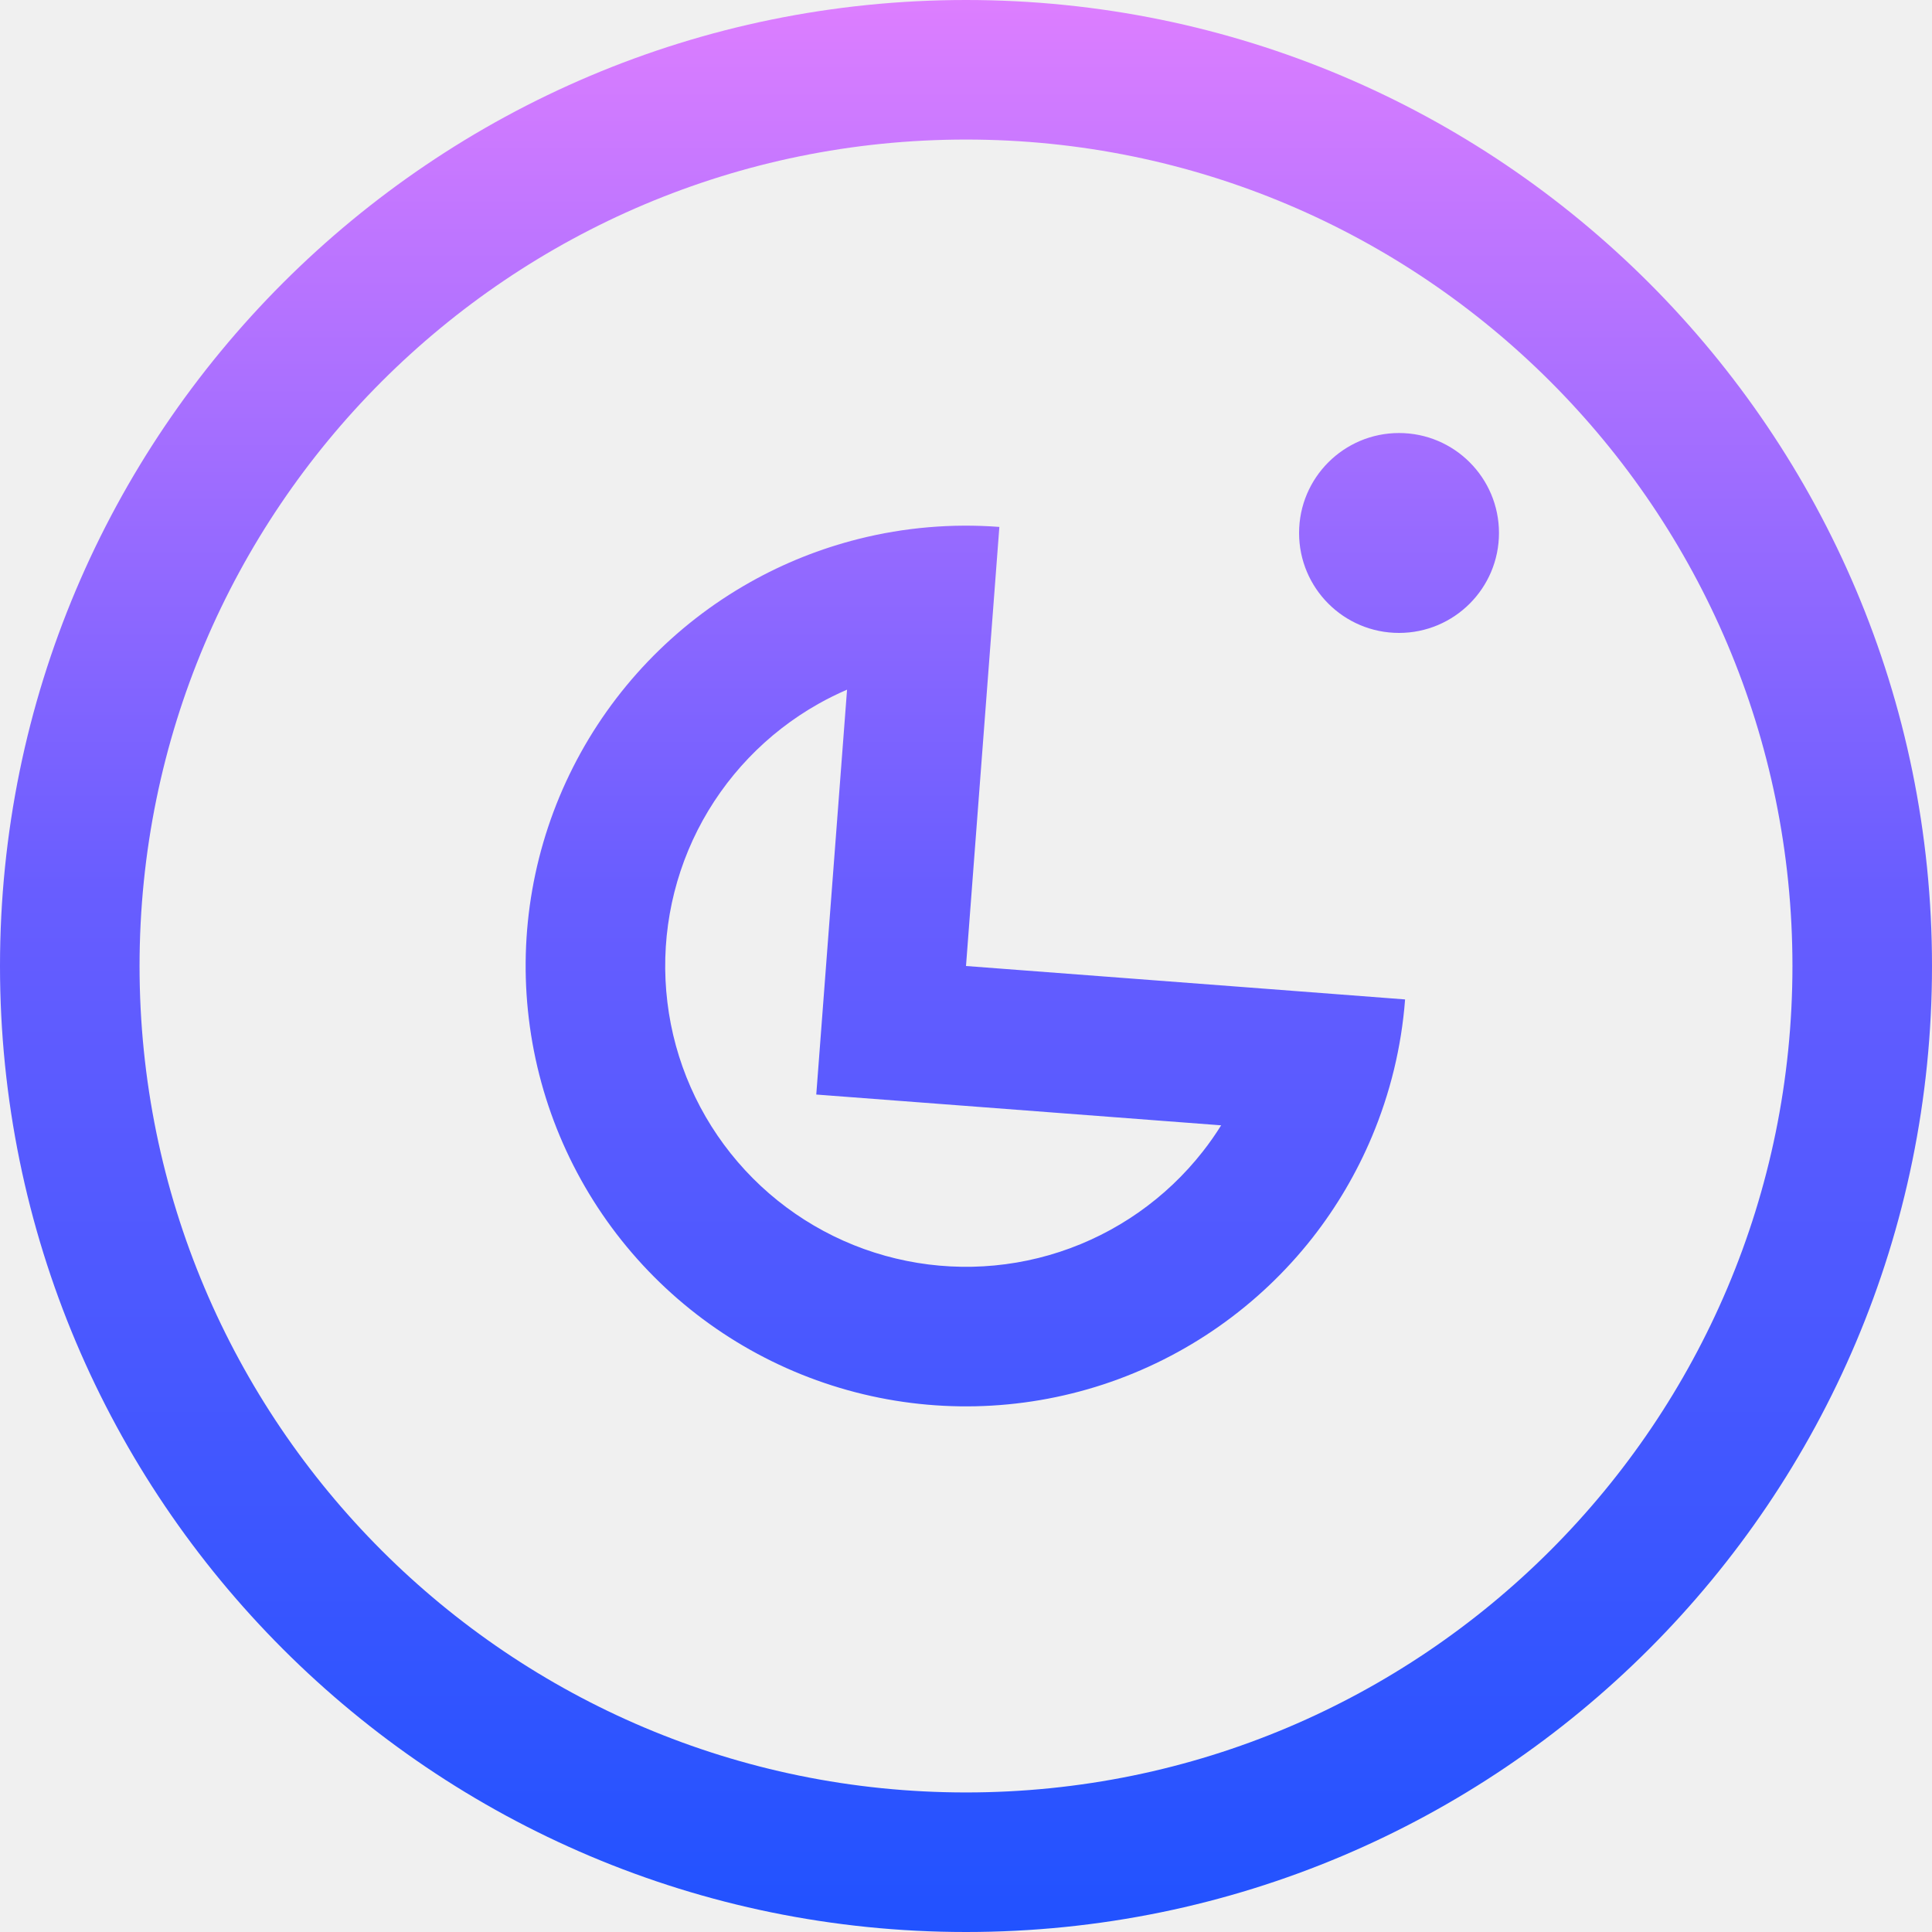
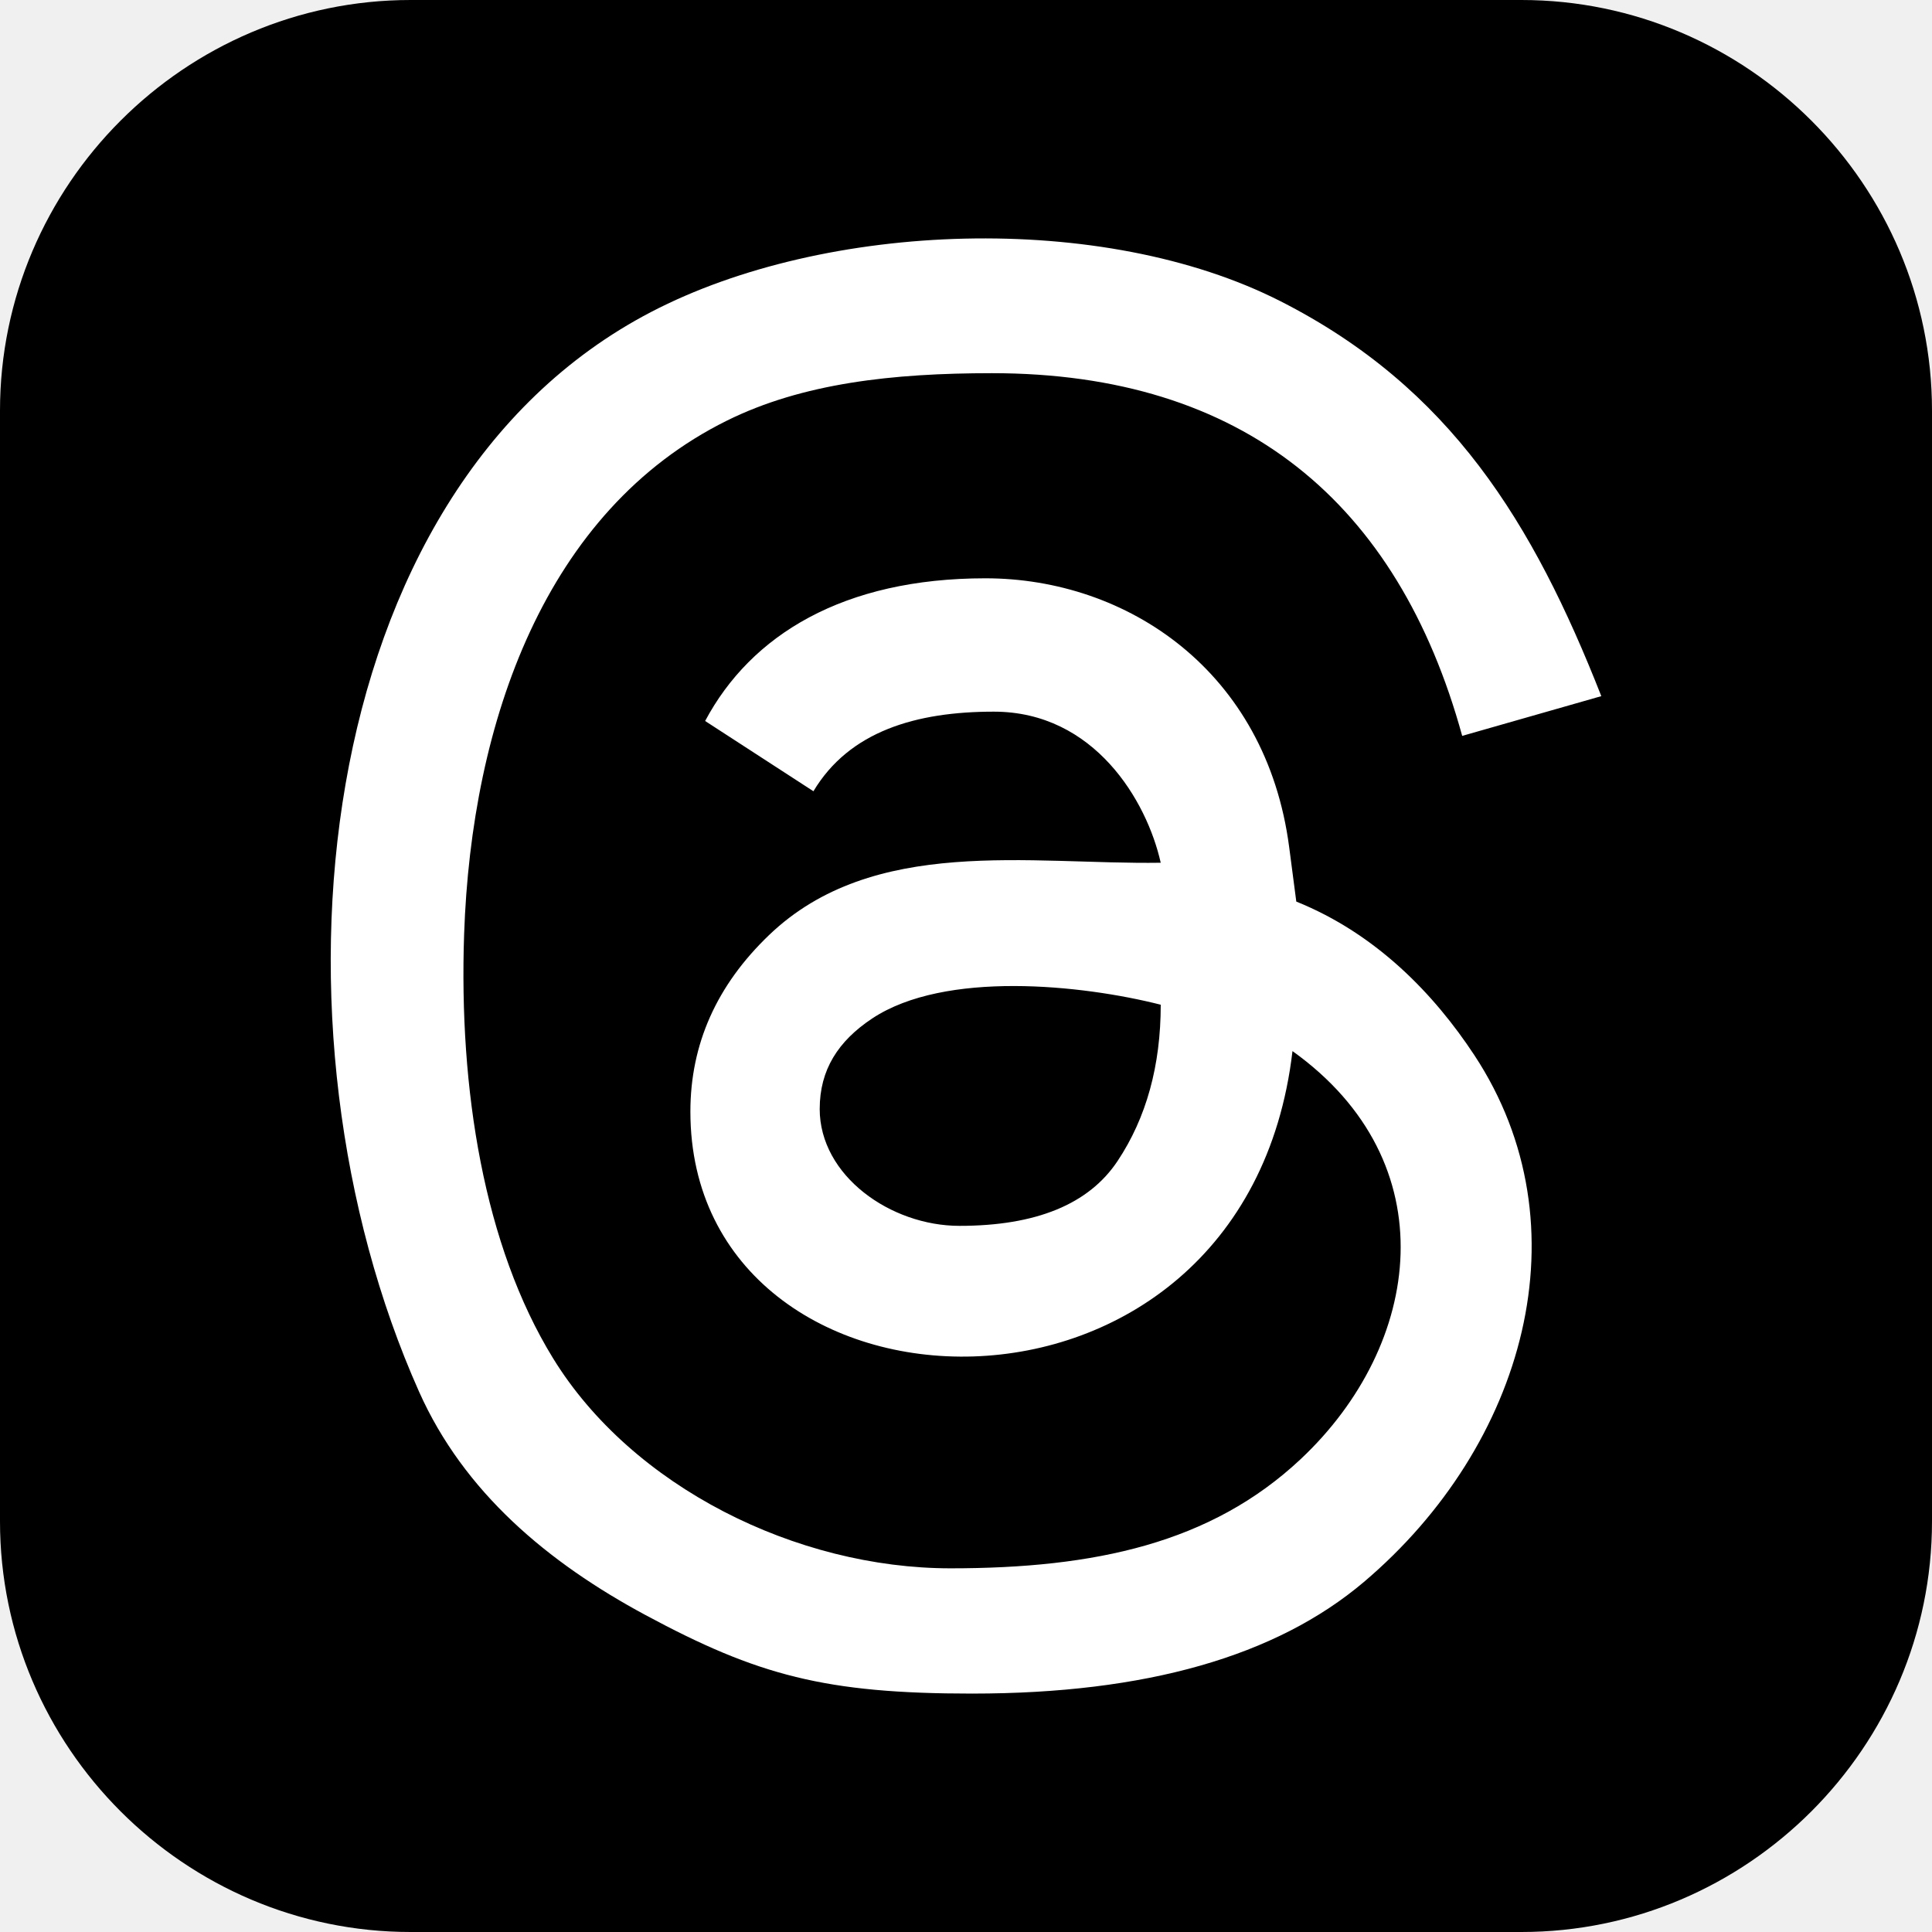
- <svg xmlns="http://www.w3.org/2000/svg" width="30" height="30" viewBox="0 0 30 30" fill="none">
-   <path fill-rule="evenodd" clip-rule="evenodd" d="M27.833 15C27.833 22.088 22.088 27.833 15 27.833C7.912 27.833 2.167 22.088 2.167 15C2.167 7.912 7.912 2.167 15 2.167C22.088 2.167 27.833 7.912 27.833 15ZM30 15C30 23.284 23.284 30 15 30C6.716 30 0 23.284 0 15C0 6.716 6.716 0 15 0C23.284 0 30 6.716 30 15ZM23.276 8.276C23.276 9.133 22.581 9.828 21.724 9.828C20.867 9.828 20.172 9.133 20.172 8.276C20.172 7.419 20.867 6.724 21.724 6.724C22.581 6.724 23.276 7.419 23.276 8.276ZM15.164 12.84L15.354 10.342L15.518 8.182C14.78 8.126 14.042 8.19 13.331 8.369C12.744 8.517 12.176 8.742 11.643 9.043C10.465 9.707 9.51 10.705 8.899 11.912C8.288 13.118 8.049 14.479 8.212 15.821C8.374 17.164 8.931 18.428 9.812 19.454C10.693 20.48 11.858 21.222 13.161 21.586C14.464 21.95 15.845 21.919 17.13 21.498C18.415 21.076 19.546 20.283 20.381 19.219C20.758 18.738 21.067 18.21 21.302 17.652C21.586 16.977 21.762 16.258 21.818 15.52L21.818 15.519L19.658 15.354L17.16 15.164L15 15L15.164 12.84ZM18.962 17.474L14.835 17.16L12.675 16.996L12.839 14.836L13.153 10.709C13.001 10.775 12.852 10.848 12.707 10.93C11.902 11.384 11.25 12.066 10.832 12.89C10.415 13.714 10.252 14.644 10.363 15.561C10.473 16.478 10.854 17.342 11.456 18.043C12.058 18.744 12.854 19.251 13.744 19.499C14.633 19.747 15.577 19.727 16.455 19.439C17.333 19.151 18.106 18.609 18.676 17.882C18.779 17.751 18.874 17.615 18.962 17.474Z" fill="url(#paint0_linear_883_4378)" />
+ <svg xmlns="http://www.w3.org/2000/svg" xml:space="preserve" width="40.48mm" height="40.48mm" version="1.1" style="shape-rendering:geometricPrecision; text-rendering:geometricPrecision; image-rendering:optimizeQuality; fill-rule:evenodd; clip-rule:evenodd" viewBox="0 0 1349.93 1349.93">
  <defs>
-     <linearGradient id="paint0_linear_883_4378" x1="15" y1="0" x2="15" y2="30" gradientUnits="userSpaceOnUse">
-       <stop stop-color="#DD7EFF" />
-       <stop offset="0.461" stop-color="#685DFF" />
-       <stop offset="1" stop-color="#2152FF" />
-     </linearGradient>
+     <style type="text/css">
+    
+     .fil0 {fill:black}
+     .fil1 {fill:white;fill-rule:nonzero}
+    
+   </style>
  </defs>
+   <g id="Capa_x0020_1">
+     <path class="fil0" d="M286.92 0l776.09 0c157.81,0 286.92,129.11 286.92,286.92l0 776.09c0,157.81 -129.11,286.92 -286.92,286.92l-776.09 0c-157.81,0 -286.92,-129.11 -286.92,-286.92l0 -776.09c0,-157.81 129.11,-286.92 286.92,-286.92z" />
+     <path class="fil1" d="M679.49 1183.35c-102.8,0 -150.07,-12.67 -228.6,-54.95 -68.04,-36.63 -126.7,-85.66 -158.1,-156.03 -112.51,-252.07 -78.33,-629.07 162.11,-754.36 122.09,-63.61 315.76,-70.6 439.8,-7.54 118.98,60.49 176.55,154.86 224.17,275.94l-97.2 27.77c-44.89,-163.08 -153.05,-253.43 -328.61,-253.43 -69.38,0 -132.34,6.97 -185.25,33.2 -126.56,62.71 -178.42,209.82 -183.52,358.83 -3.71,108.28 13.79,217.58 62.11,296.22 55.27,89.94 170.12,146.82 277.78,146.82 100.84,0 181.98,-17.53 244.56,-76.23 85.22,-79.95 102.98,-207.44 -5.65,-285.17 -33.46,285.57 -420.7,269.28 -420.7,42.3 0,-47.13 18.33,-88.26 54.98,-123.38 72.79,-69.75 182.31,-49.14 273.65,-50.52 -9.63,-43.11 -46.28,-105.57 -116.63,-105.57 -54.21,0 -100.92,13.63 -126.03,55.61l-75.67 -49.09c32.05,-60.18 96.67,-99.7 195.81,-99.7 99.14,0 196.19,64.87 212.28,187.89l4.97 37.99c56.04,22.61 96.38,64.79 124.39,107.29 78.75,119.5 35.33,272.79 -77.13,368.09 -61.36,52 -152.55,78.01 -273.51,78.01zm-106.75 -408.55c0,46.76 49.61,81.73 97.64,81.73 53.58,0 90.42,-15.11 110.51,-45.33 20.09,-30.22 30.14,-66.62 30.14,-109.18 -55.04,-13.99 -150.8,-24.02 -201.55,9.57 -23.9,15.82 -36.73,35.97 -36.73,63.21z" />
+   </g>
</svg>
